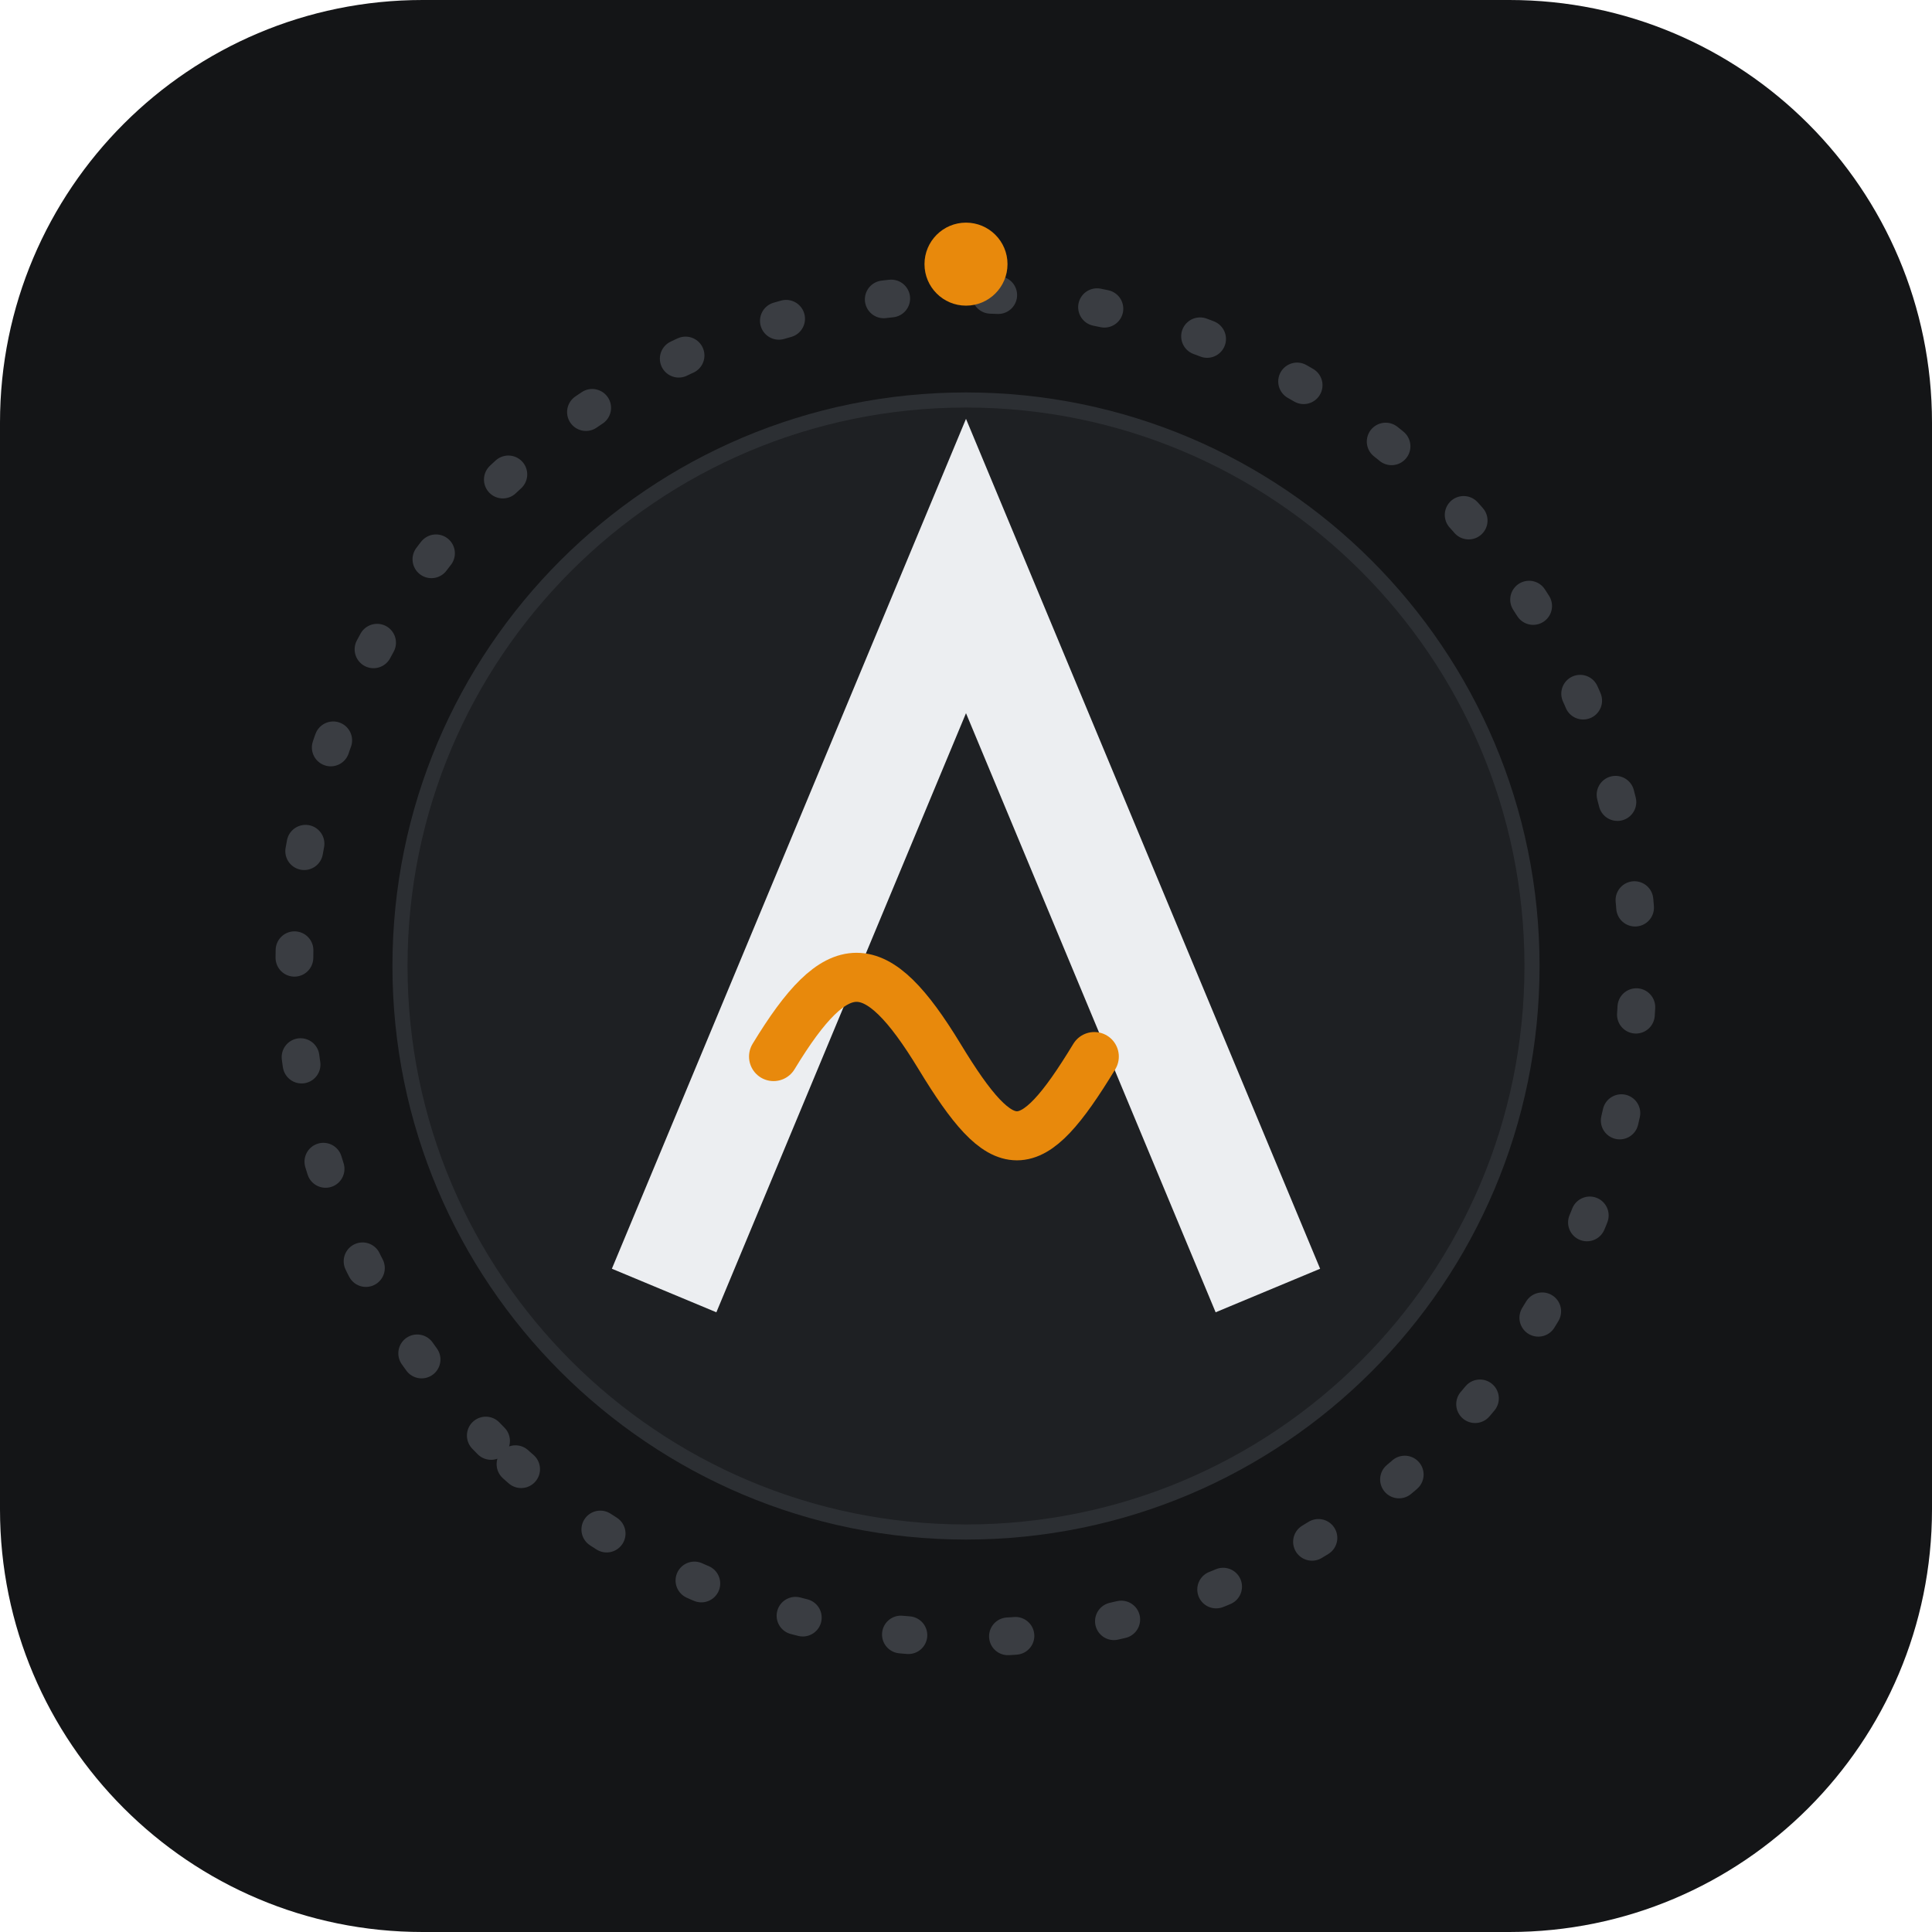
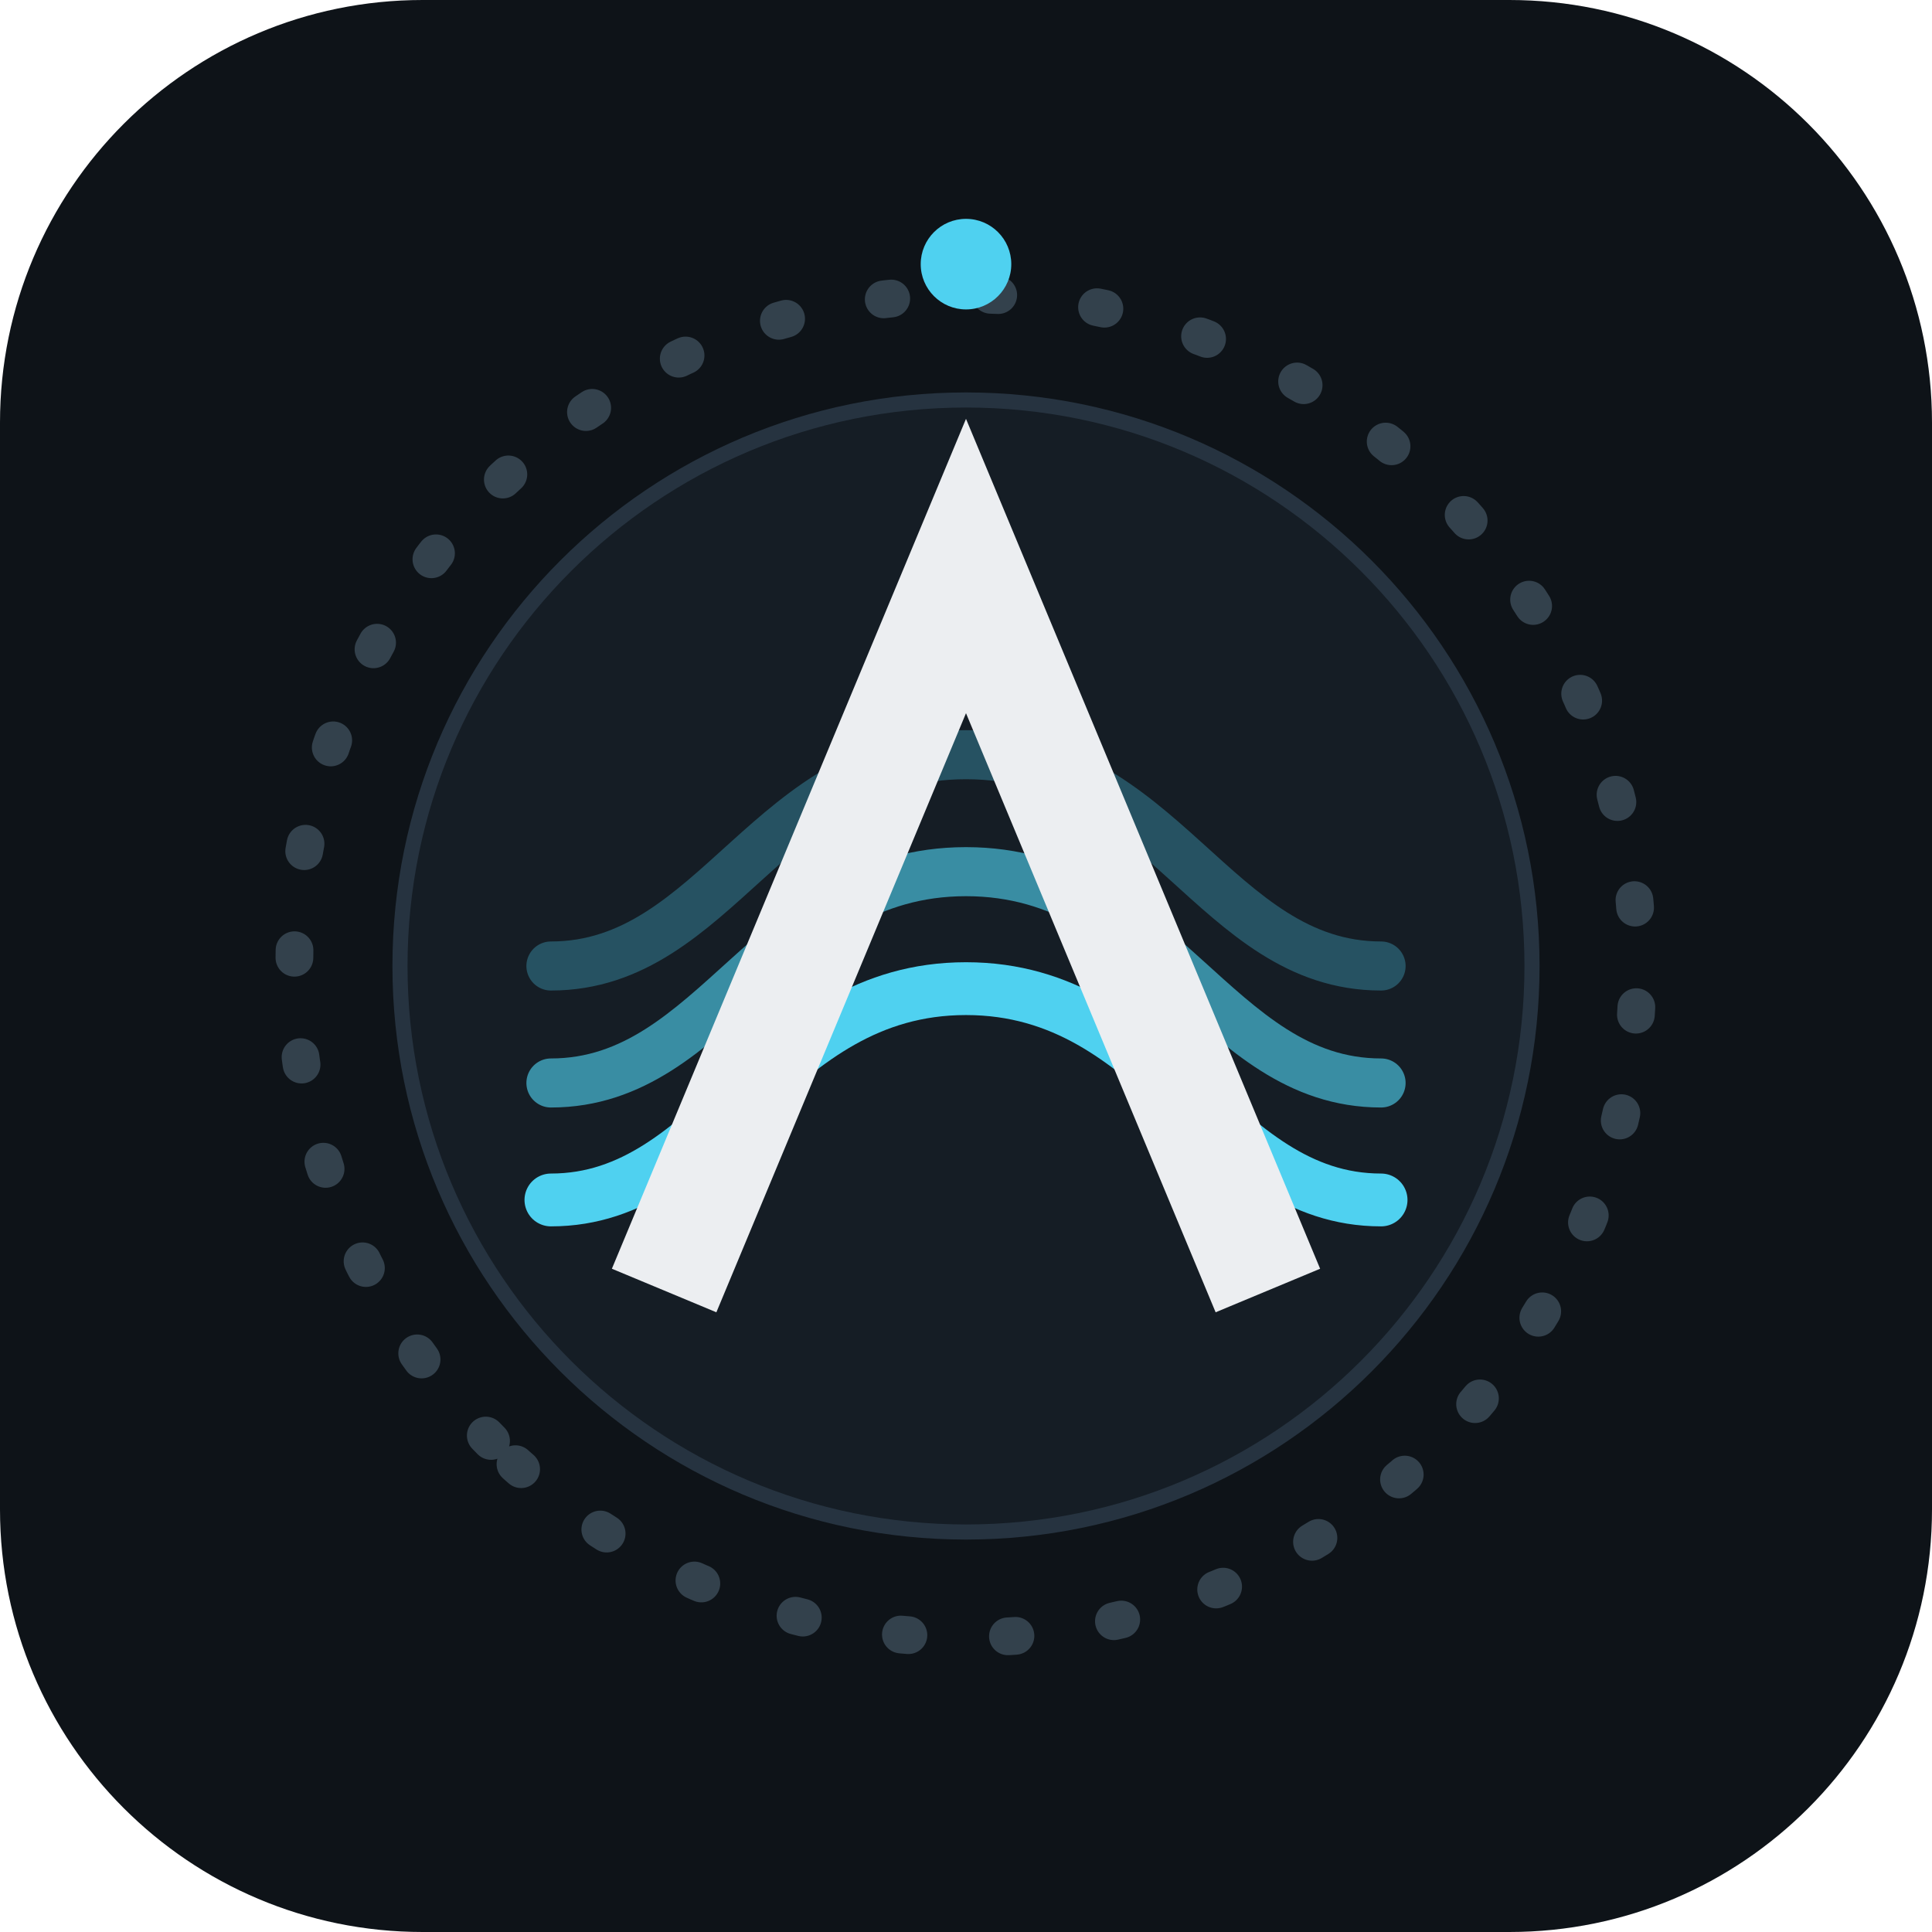
<svg xmlns="http://www.w3.org/2000/svg" viewBox="0 0 512 512">
-   <rect width="512" height="512" rx="112" fill="#141517" />
-   <circle cx="256" cy="256" r="178" fill="none" stroke="#3A3D42" stroke-width="10" stroke-dasharray="2 26.4" stroke-linecap="round" transform="rotate(135 256 256)" />
-   <circle cx="256" cy="256" r="150" fill="#1E2023" stroke="#2C2F33" stroke-width="4" />
+   <rect width="512" height="512" rx="112" fill="#0E1318" />
+   <circle cx="256" cy="256" r="178" fill="none" stroke="#33414C" stroke-width="10" stroke-dasharray="2 26.4" stroke-linecap="round" transform="rotate(135 256 256)" />
+   <circle cx="256" cy="256" r="150" fill="#151D25" stroke="#263340" stroke-width="4" />
+   <path d="M146 256 C 190 256, 204 200, 256 200 S 322 256, 366 256" fill="none" stroke="#4FD1F0" stroke-opacity="0.3" stroke-width="13" stroke-linecap="round" />
+   <path d="M146 287 C 190 287, 204 231, 256 231 S 322 287, 366 287" fill="none" stroke="#4FD1F0" stroke-opacity="0.62" stroke-width="13" stroke-linecap="round" />
+   <path d="M146 318 C 190 318, 204 262, 256 262 S 322 318, 366 318" fill="none" stroke="#4FD1F0" stroke-opacity="1" stroke-width="14" stroke-linecap="round" />
  <polyline points="176,342 256,150 336,342" fill="none" stroke="#ECEEF1" stroke-width="30" />
-   <path d="M205 280 C 222 252, 232 252, 249 280 S 273 308, 290 280" fill="none" stroke="#E8890C" stroke-width="13" stroke-linecap="round" />
-   <circle cx="256" cy="70" r="11" fill="#E8890C" />
+   <circle cx="256" cy="70" r="12" fill="#4FD1F0" />
</svg>
